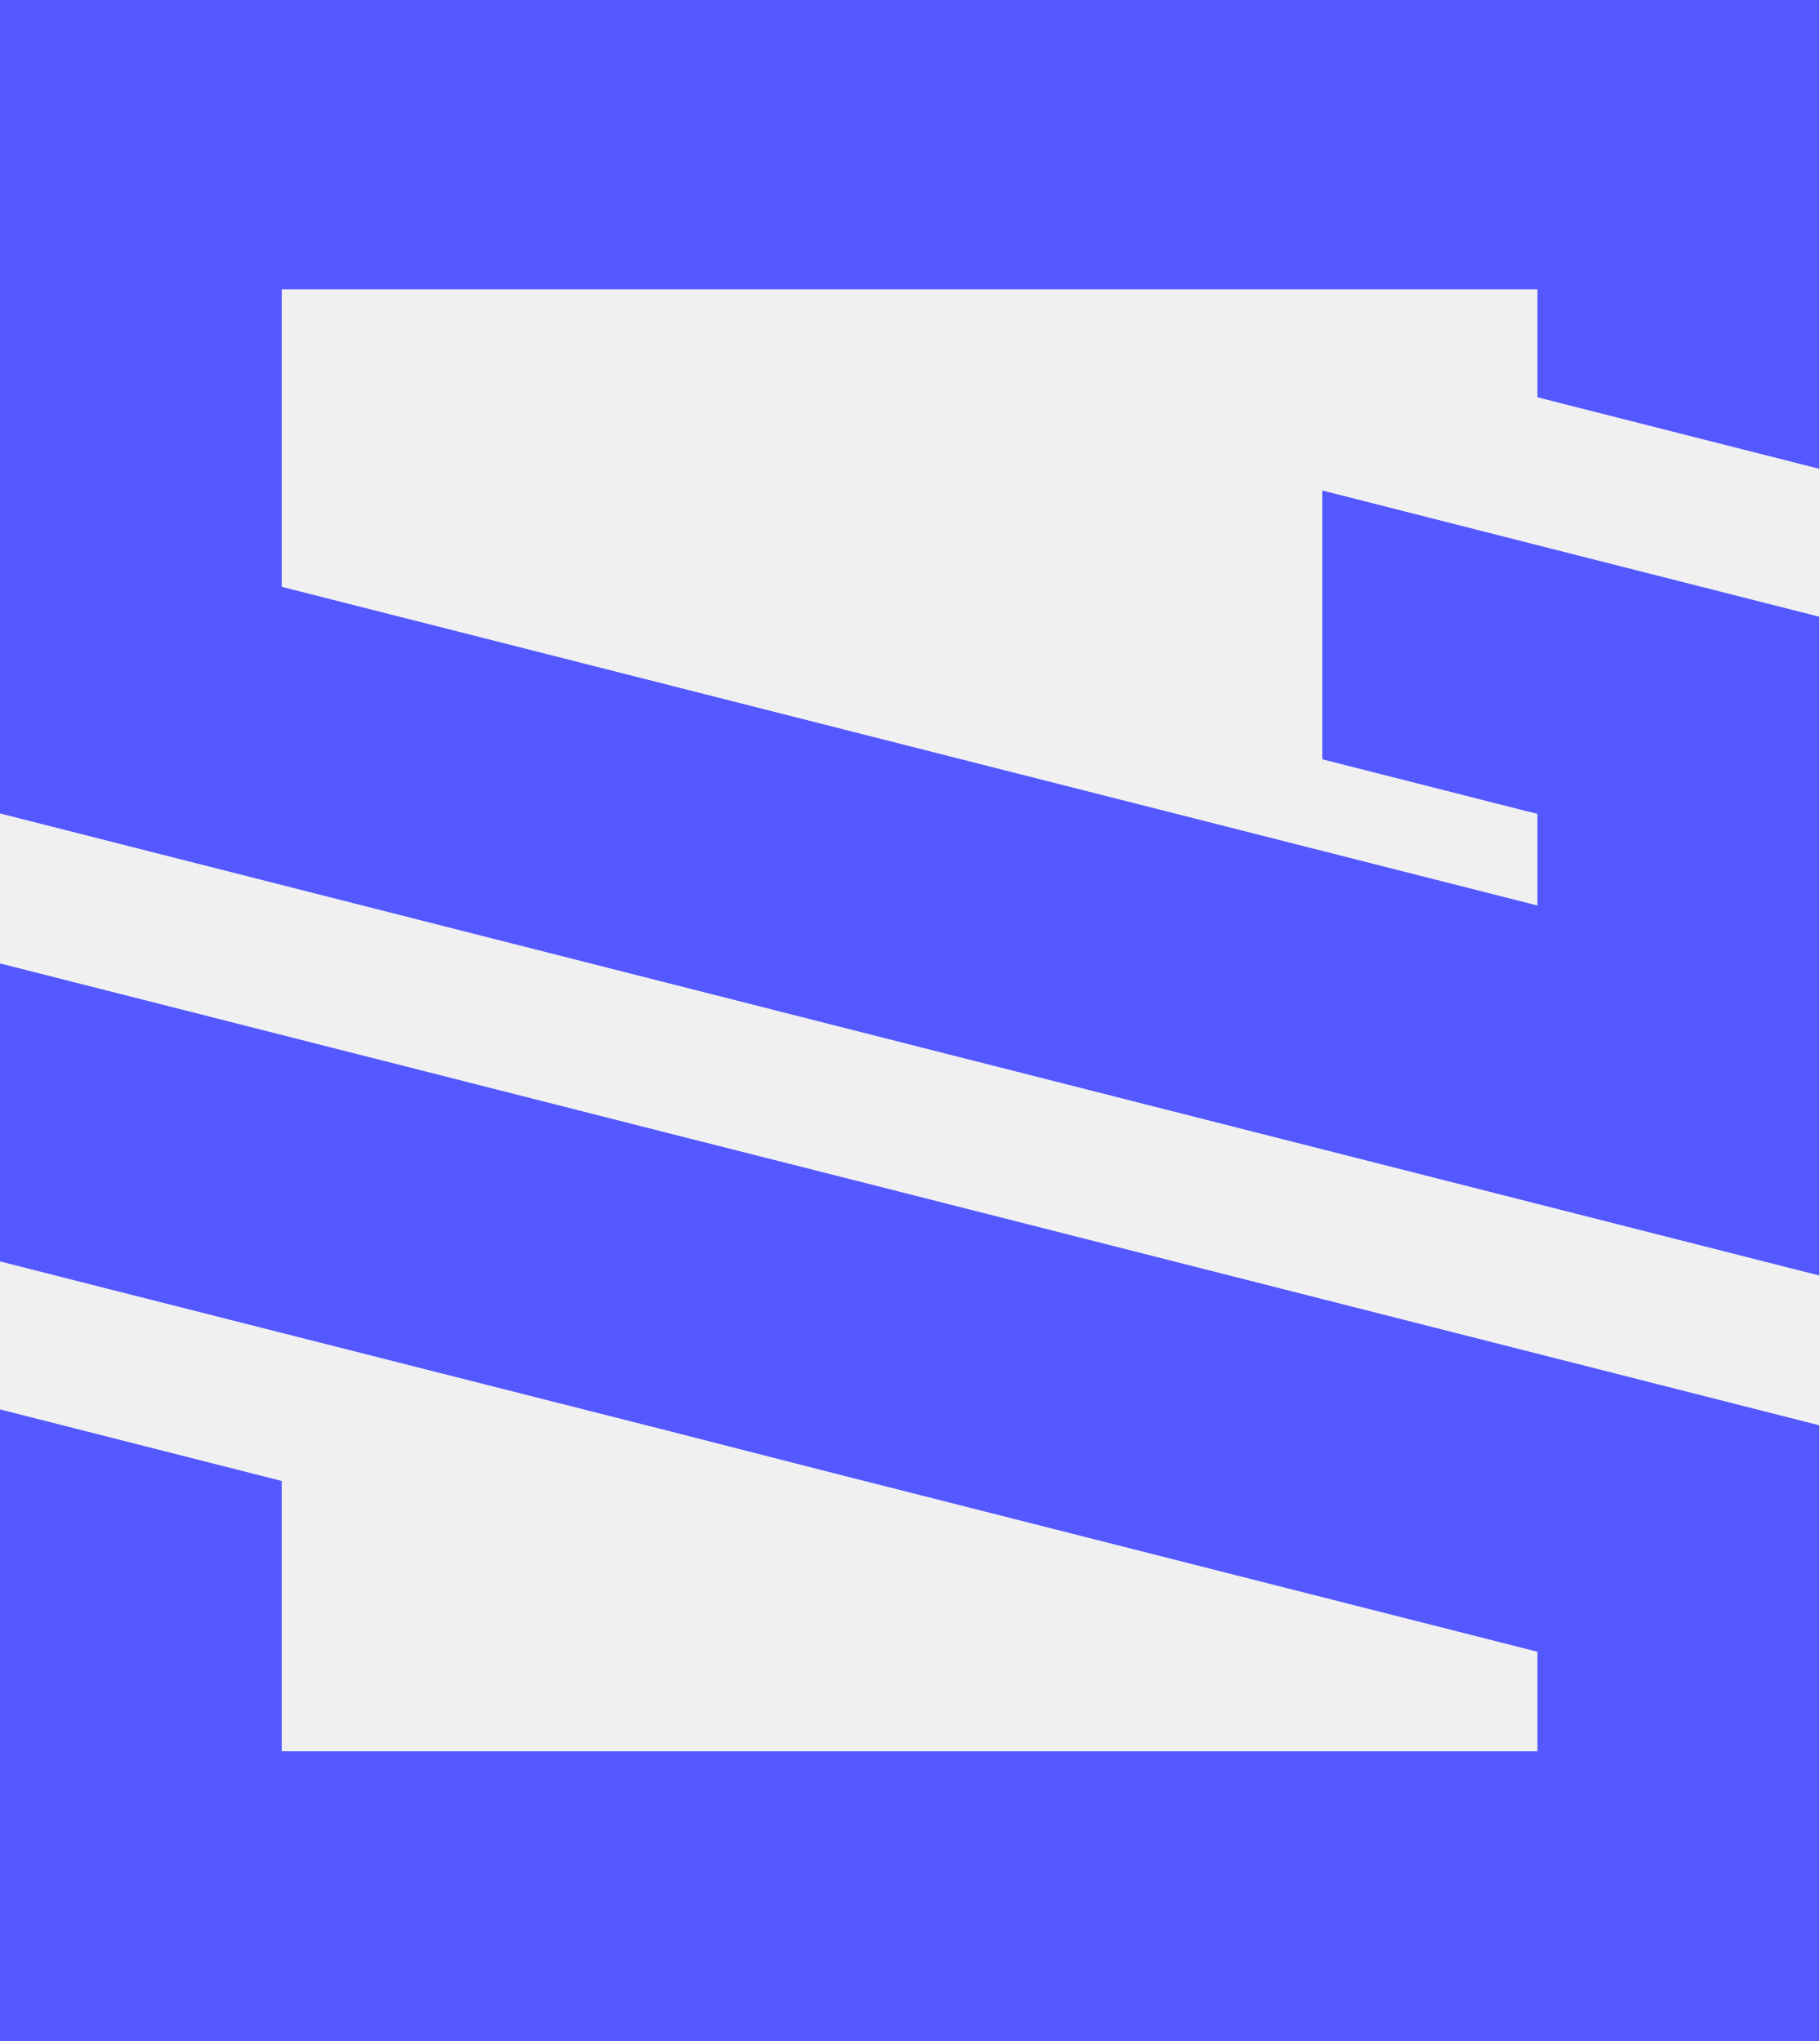
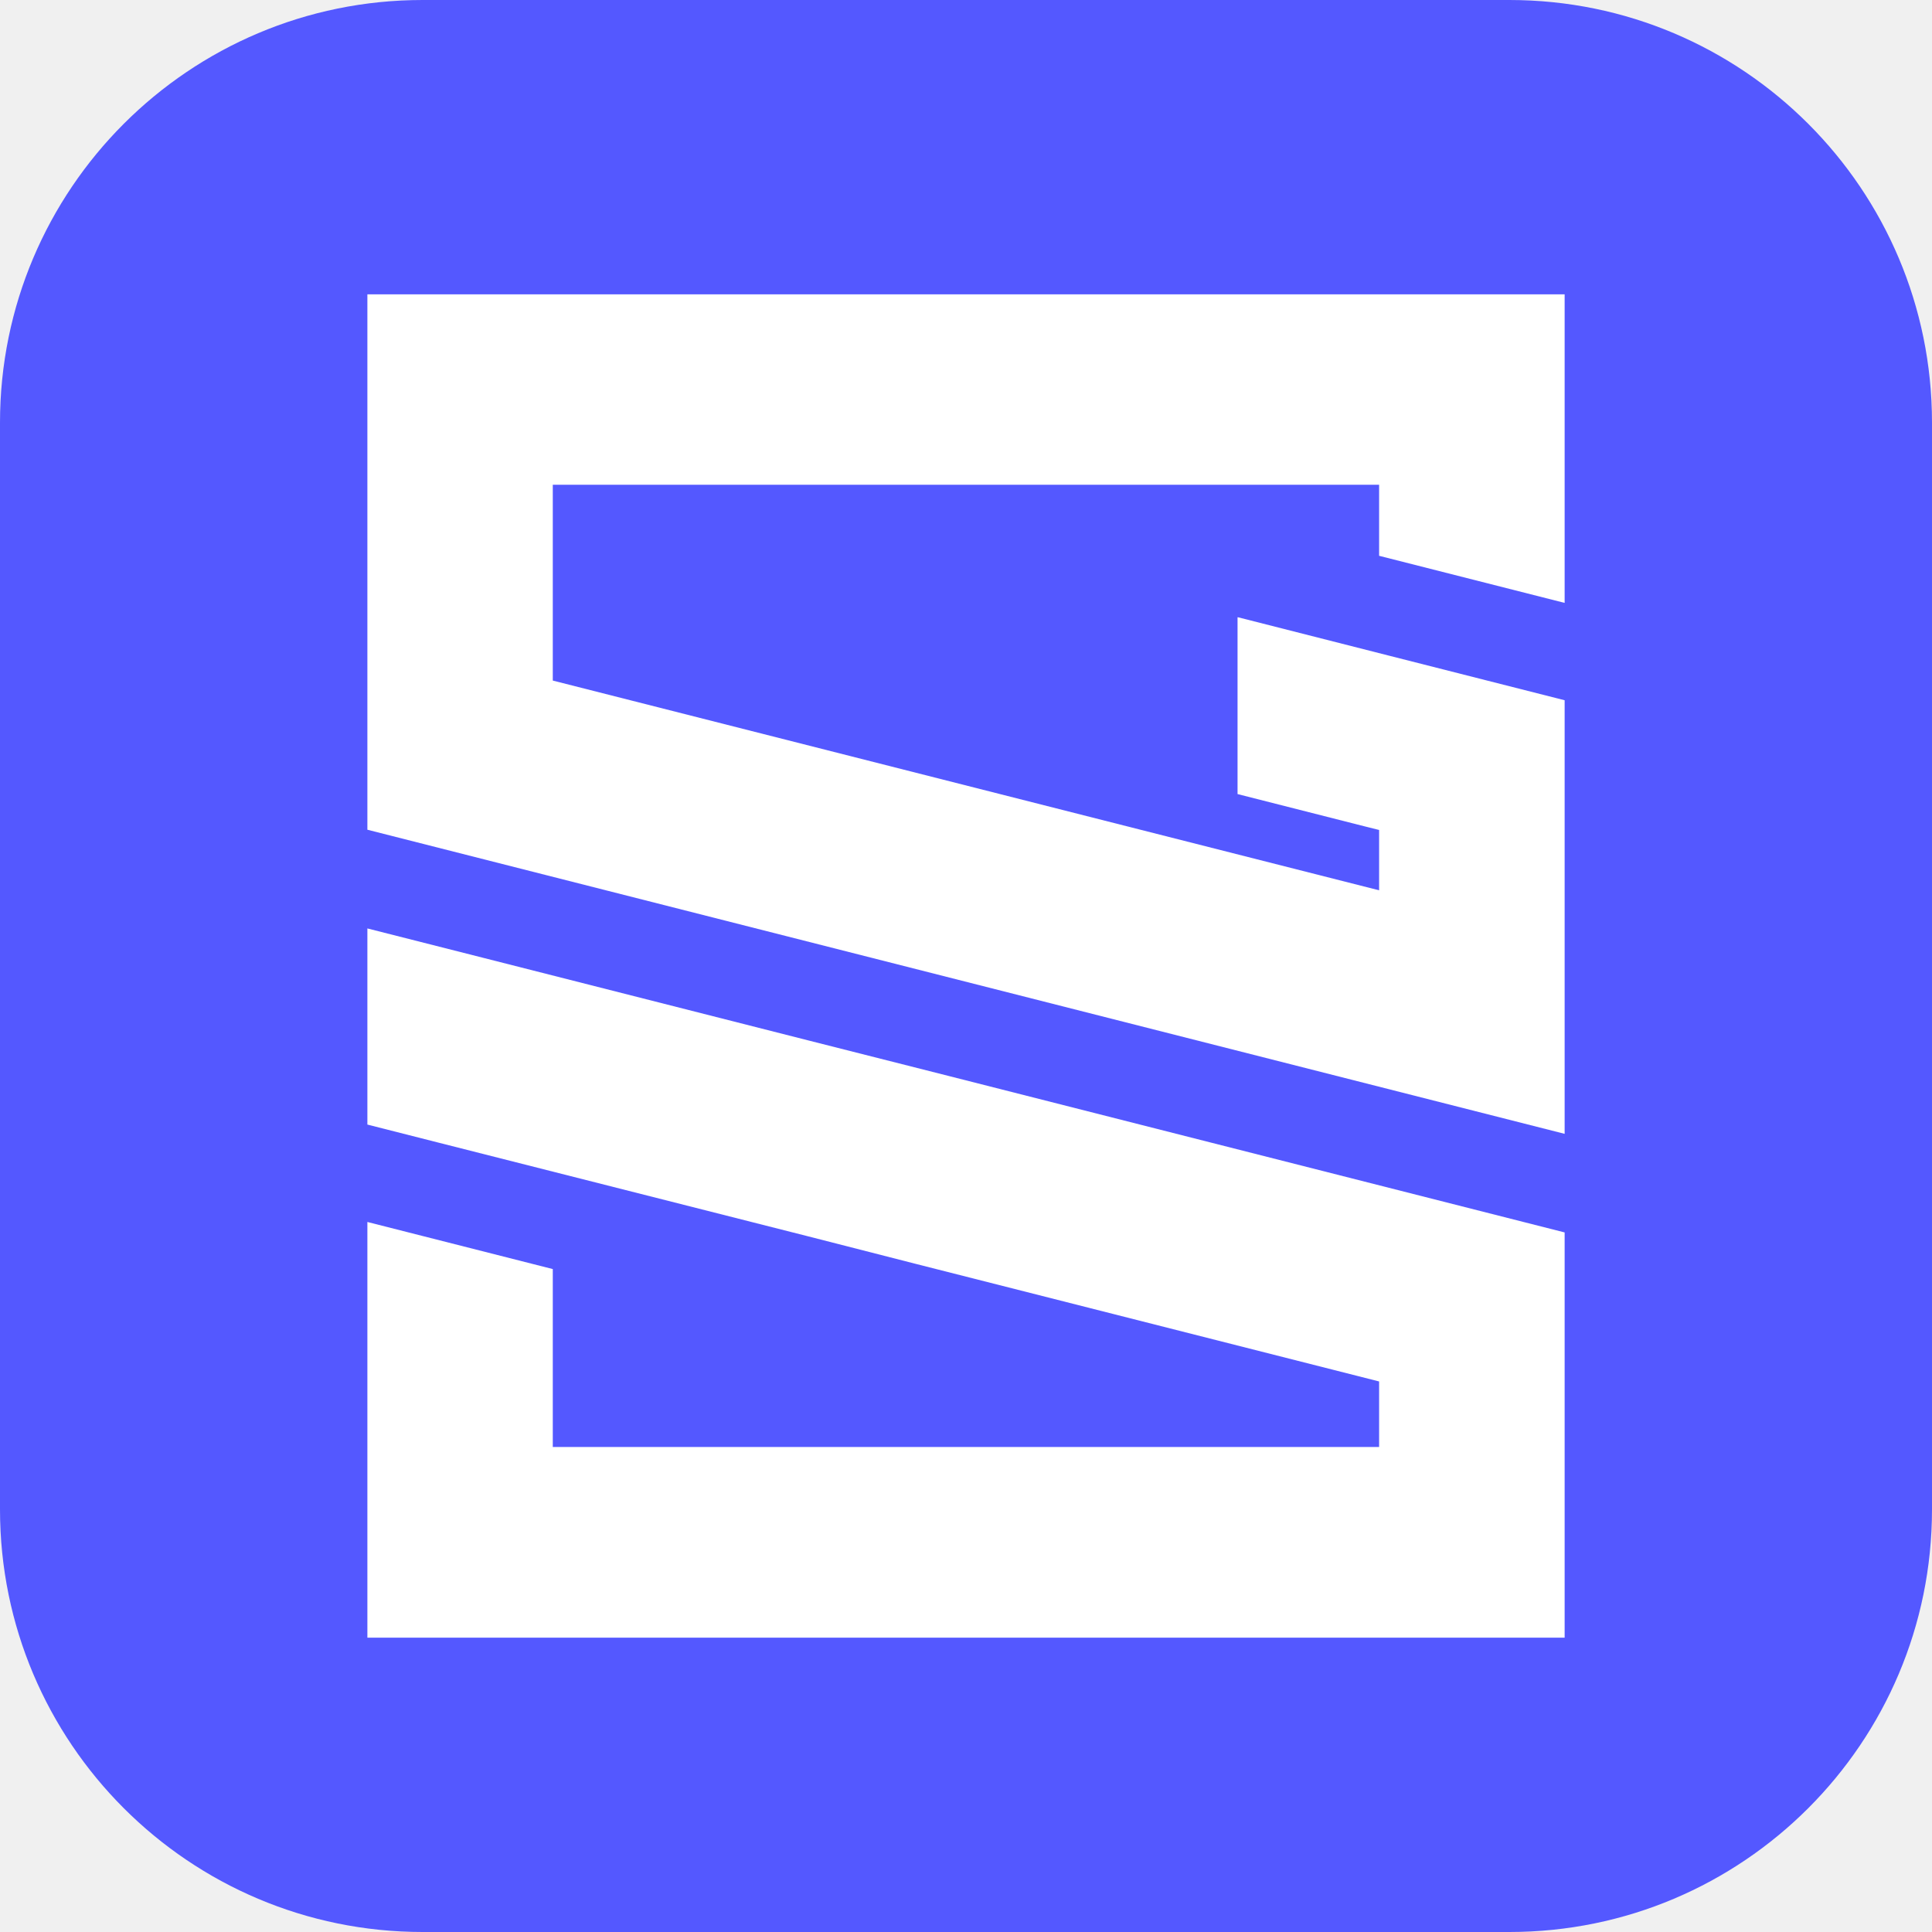
- <svg xmlns="http://www.w3.org/2000/svg" viewBox="0 0 364.395 408.857">
-   <path d="M364.395 285.557V408.857H0V282.336L56.43 296.67V350.824H307.928V330.876L167.194 295.163L134.223 286.725L21.421 258.132L0 252.688V192.997L34.971 201.869L134.242 227.09L177.159 237.959L364.395 285.519V285.557Z" fill="#5458FF" />
-   <path d="M364.395 93.935V0H0V162.95L364.395 255.51V123.545L310.759 109.927L265.124 98.324L264.841 98.286V152.1L304.135 162.084L307.928 163.025V181.39L56.43 117.555V57.958H307.928V79.582L364.395 93.916V93.935Z" fill="#5458FF" />
+ <svg xmlns="http://www.w3.org/2000/svg" viewBox="0 0 512 512">
+   <rect width="512" height="512" rx="112" fill="#5458FF" />
+   <g transform="translate(97.36 78) scale(0.87072)" fill="#FFFFFF">
+     <path d="M364.395 285.557V408.857H0V282.336L56.43 296.67V350.824H307.928V330.876L167.194 295.163L134.223 286.725L21.421 258.132L0 252.688V192.997L34.971 201.869L134.242 227.09L177.159 237.959L364.395 285.519V285.557Z" />
+     <path d="M364.395 93.935V0H0V162.95L364.395 255.51V123.545L310.759 109.927L265.124 98.324L264.841 98.286V152.1L304.135 162.084L307.928 163.025V181.39L56.43 117.555V57.958H307.928V79.582L364.395 93.916V93.935Z" />
+   </g>
</svg>
